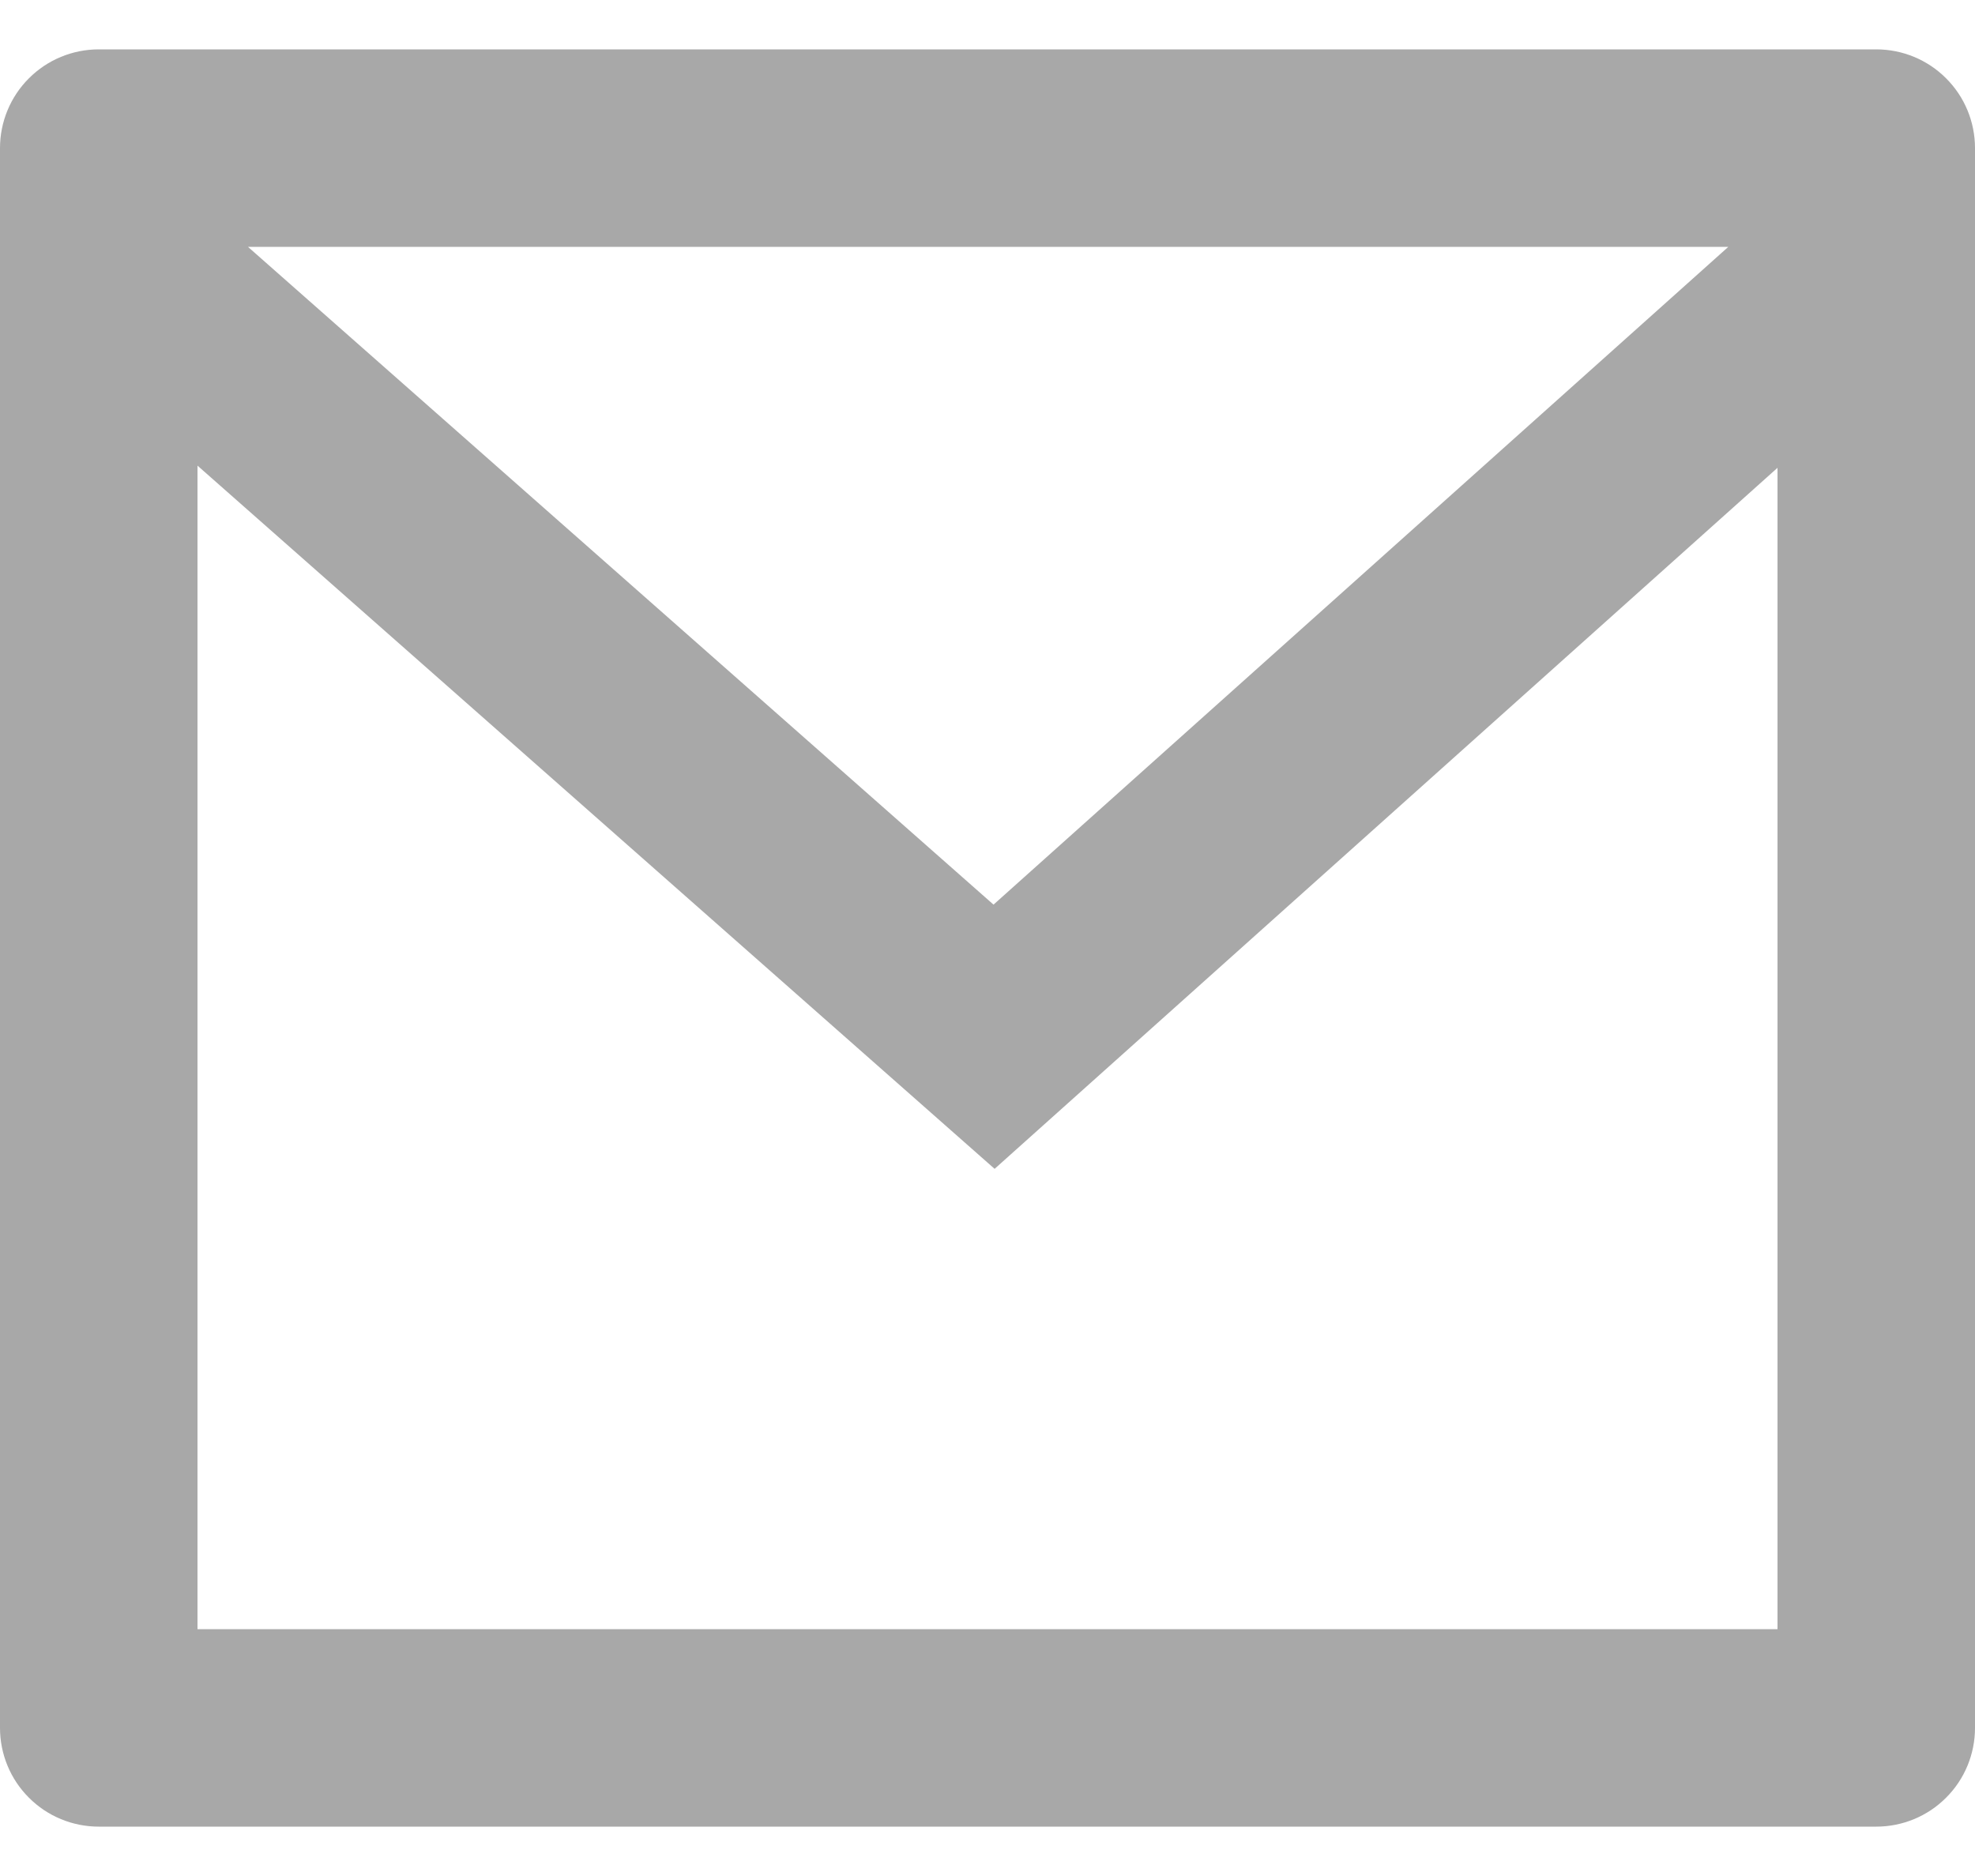
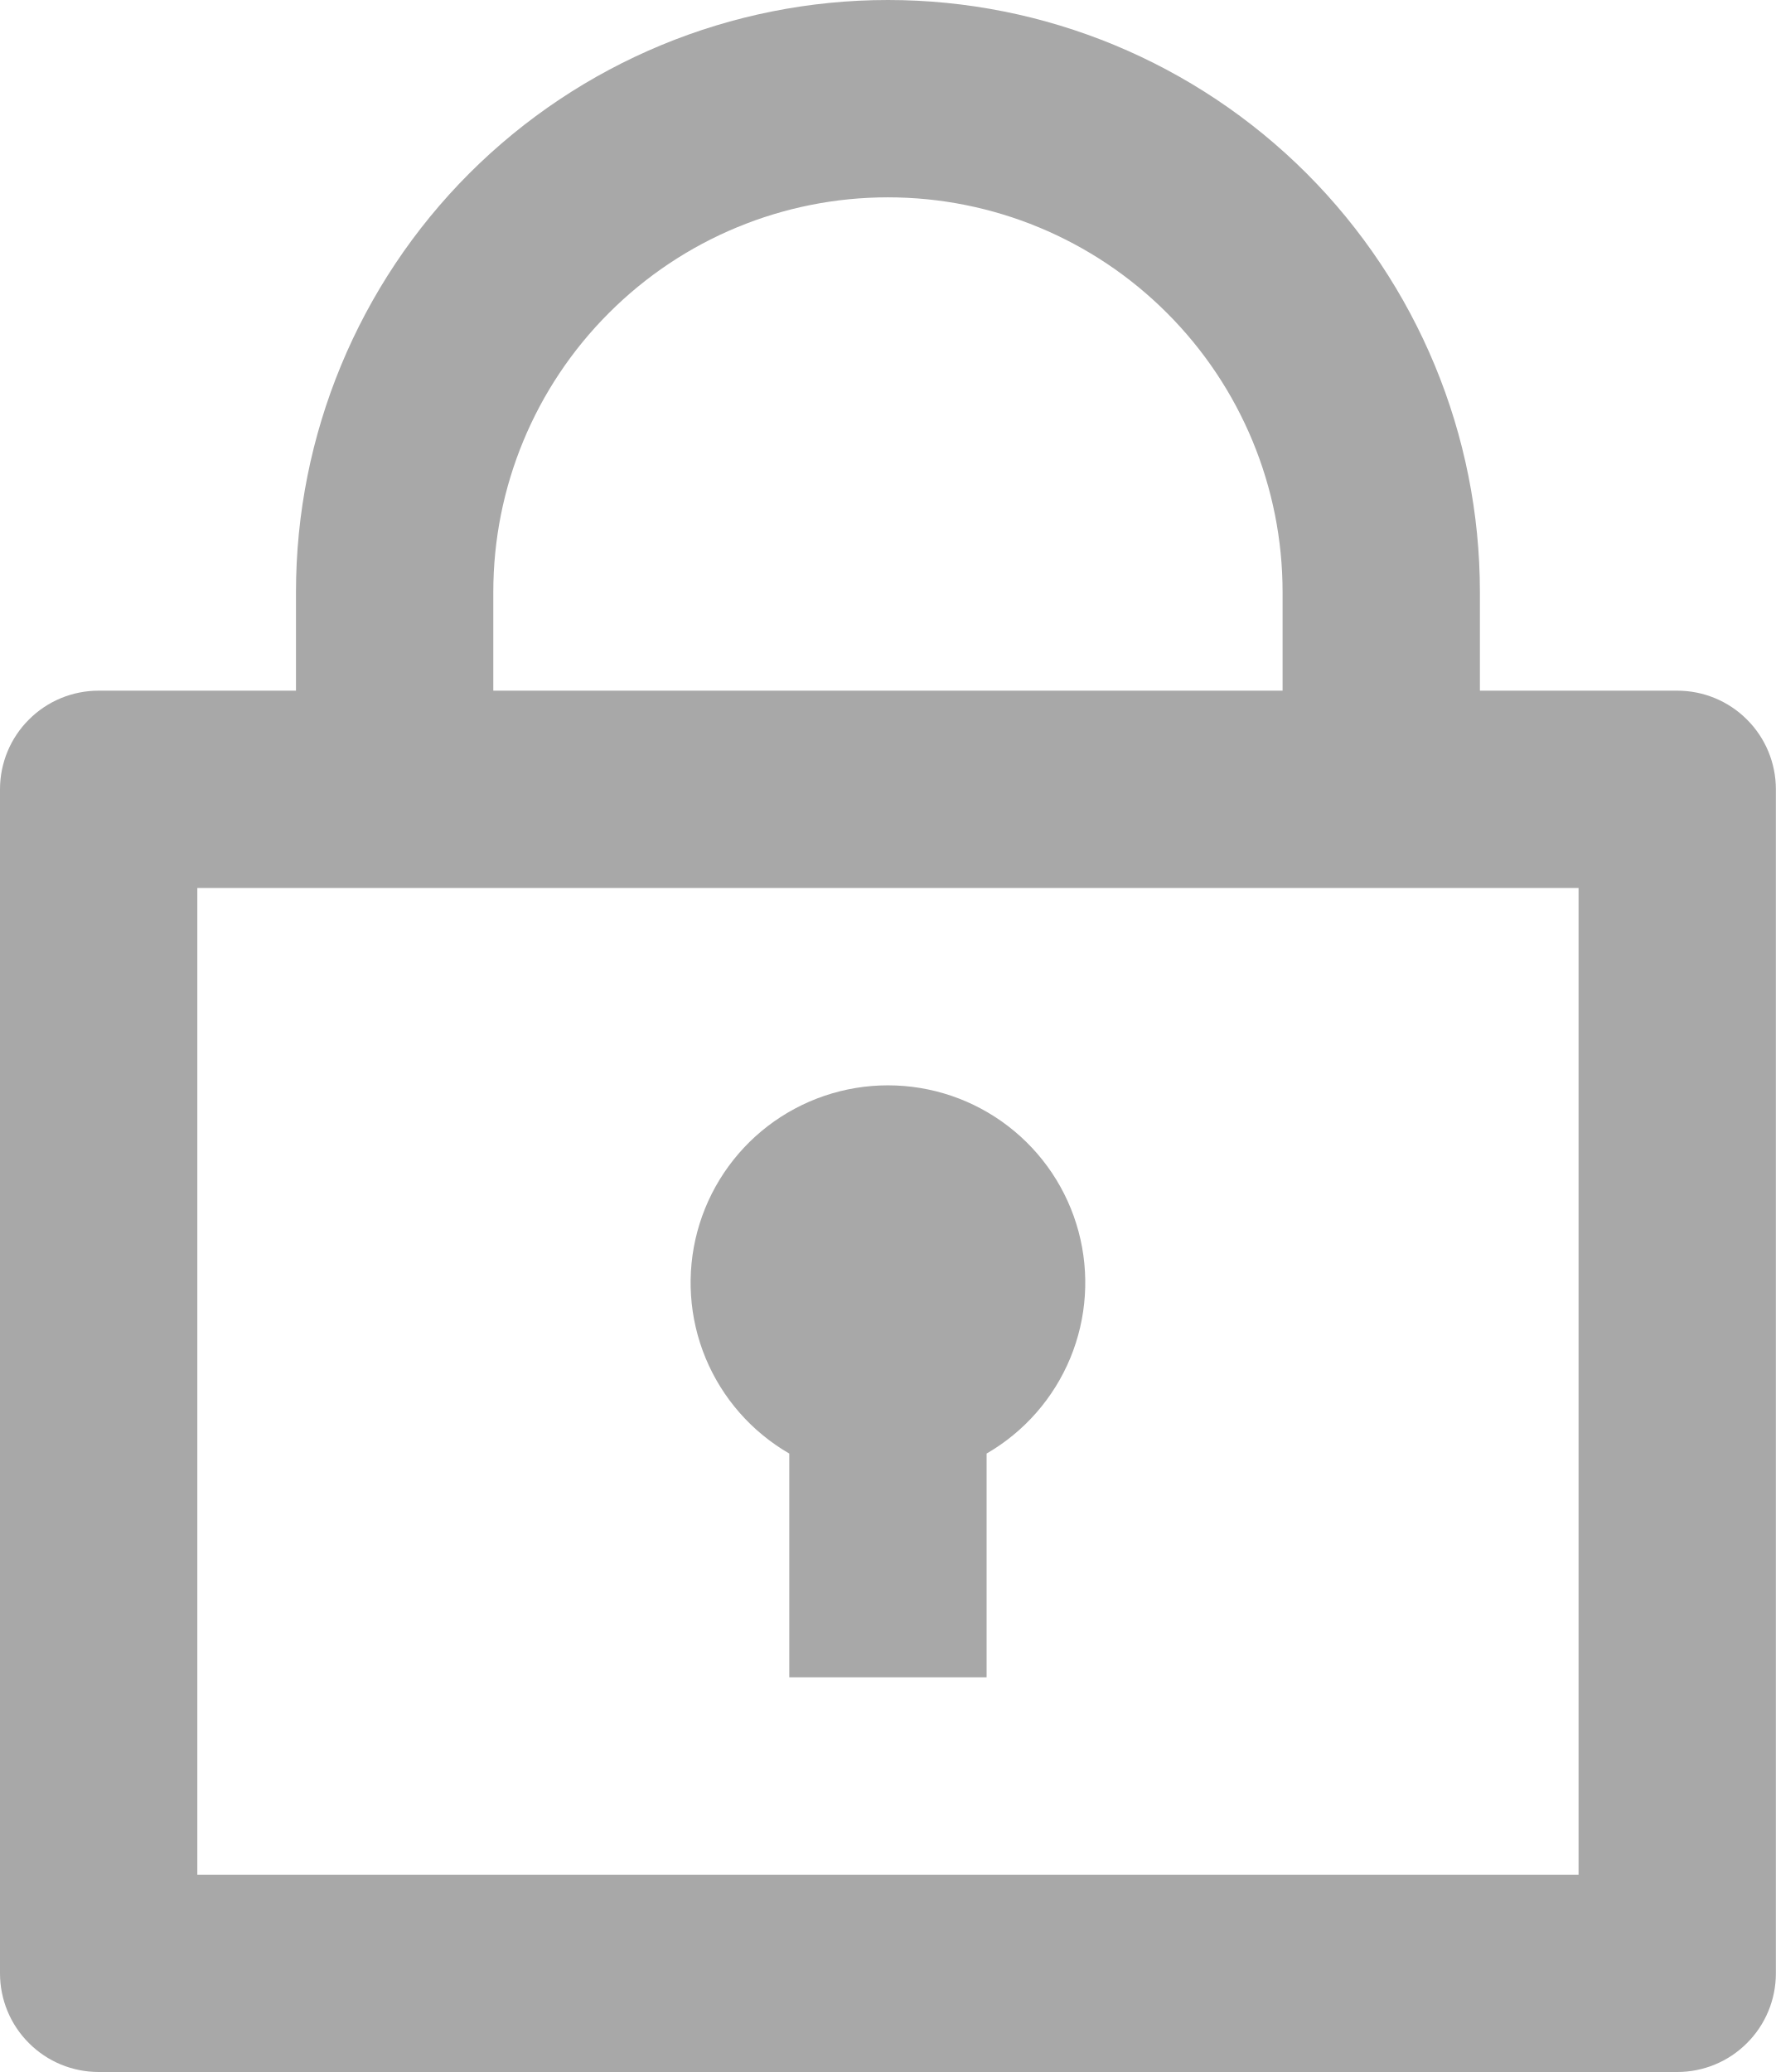
- <svg xmlns="http://www.w3.org/2000/svg" width="20" height="19" viewBox="0 0 20 19" fill="none">
-   <path d="M1 0.5H19C19.265 0.5 19.52 0.605 19.707 0.793C19.895 0.98 20 1.235 20 1.5V17.5C20 17.765 19.895 18.02 19.707 18.207C19.52 18.395 19.265 18.5 19 18.5H1C0.735 18.5 0.48 18.395 0.293 18.207C0.105 18.02 0 17.765 0 17.5V1.5C0 1.235 0.105 0.98 0.293 0.793C0.48 0.605 0.735 0.5 1 0.5ZM18 4.738L10.072 11.838L2 4.716V16.5H18V4.738ZM2.511 2.5L10.061 9.162L17.502 2.5H2.511Z" fill="#A8A8A8" />
+ <svg xmlns="http://www.w3.org/2000/svg" width="18" height="21" viewBox="0 0 18 21" fill="none">
+   <path d="M3 7V6C3 4.409 3.632 2.883 4.757 1.757C5.883 0.632 7.409 0 9 0C10.591 0 12.117 0.632 13.243 1.757C14.368 2.883 15 4.409 15 6V7H17C17.265 7 17.52 7.105 17.707 7.293C17.895 7.48 18 7.735 18 8V20C18 20.265 17.895 20.52 17.707 20.707C17.52 20.895 17.265 21 17 21H1C0.735 21 0.48 20.895 0.293 20.707C0.105 20.52 0 20.265 0 20V8C0 7.735 0.105 7.48 0.293 7.293C0.48 7.105 0.735 7 1 7H3ZM16 9H2V19H16V9ZM8 14.732C7.619 14.512 7.321 14.172 7.152 13.765C6.984 13.359 6.954 12.908 7.068 12.482C7.182 12.057 7.433 11.681 7.782 11.413C8.132 11.145 8.56 11 9 11C9.44 11 9.868 11.145 10.217 11.413C10.567 11.681 10.818 12.057 10.932 12.482C11.046 12.908 11.016 13.359 10.848 13.765C10.679 14.172 10.381 14.512 10 14.732V17H8V14.732ZM5 7H13V6C13 4.939 12.579 3.922 11.828 3.172C11.078 2.421 10.061 2 9 2C7.939 2 6.922 2.421 6.172 3.172C5.421 3.922 5 4.939 5 6V7Z" fill="#A8A8A8" />
</svg>
